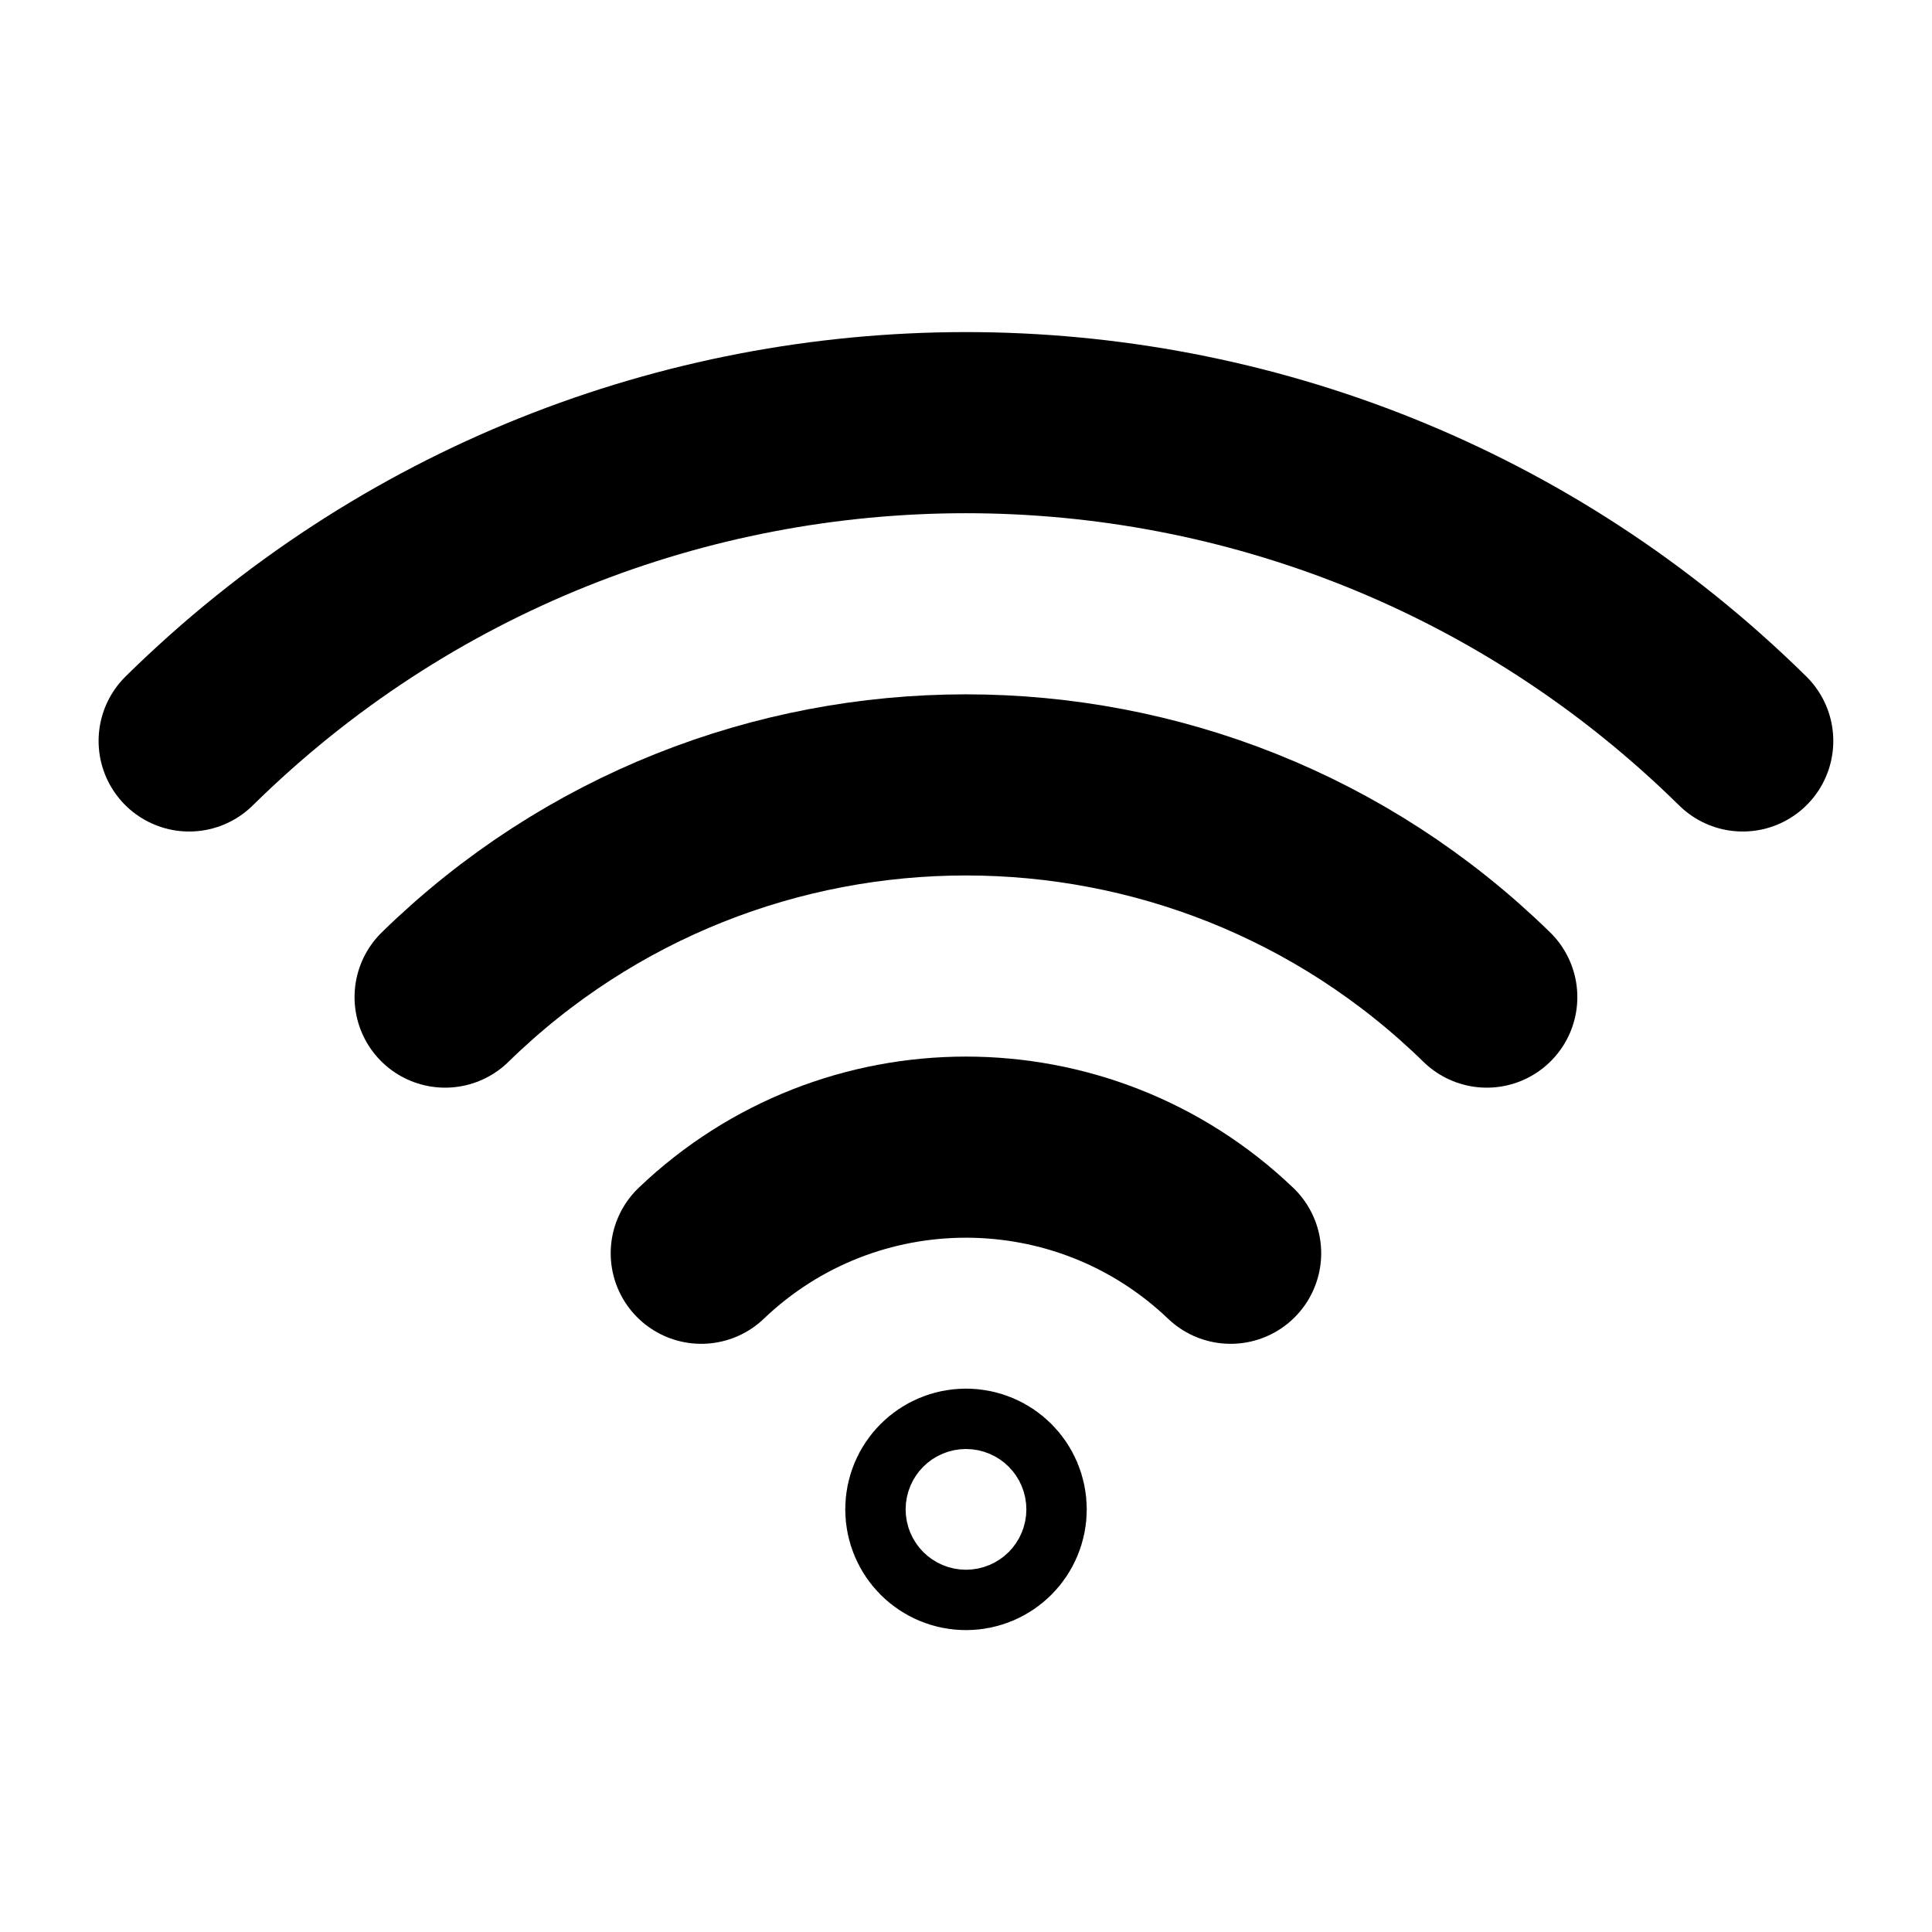
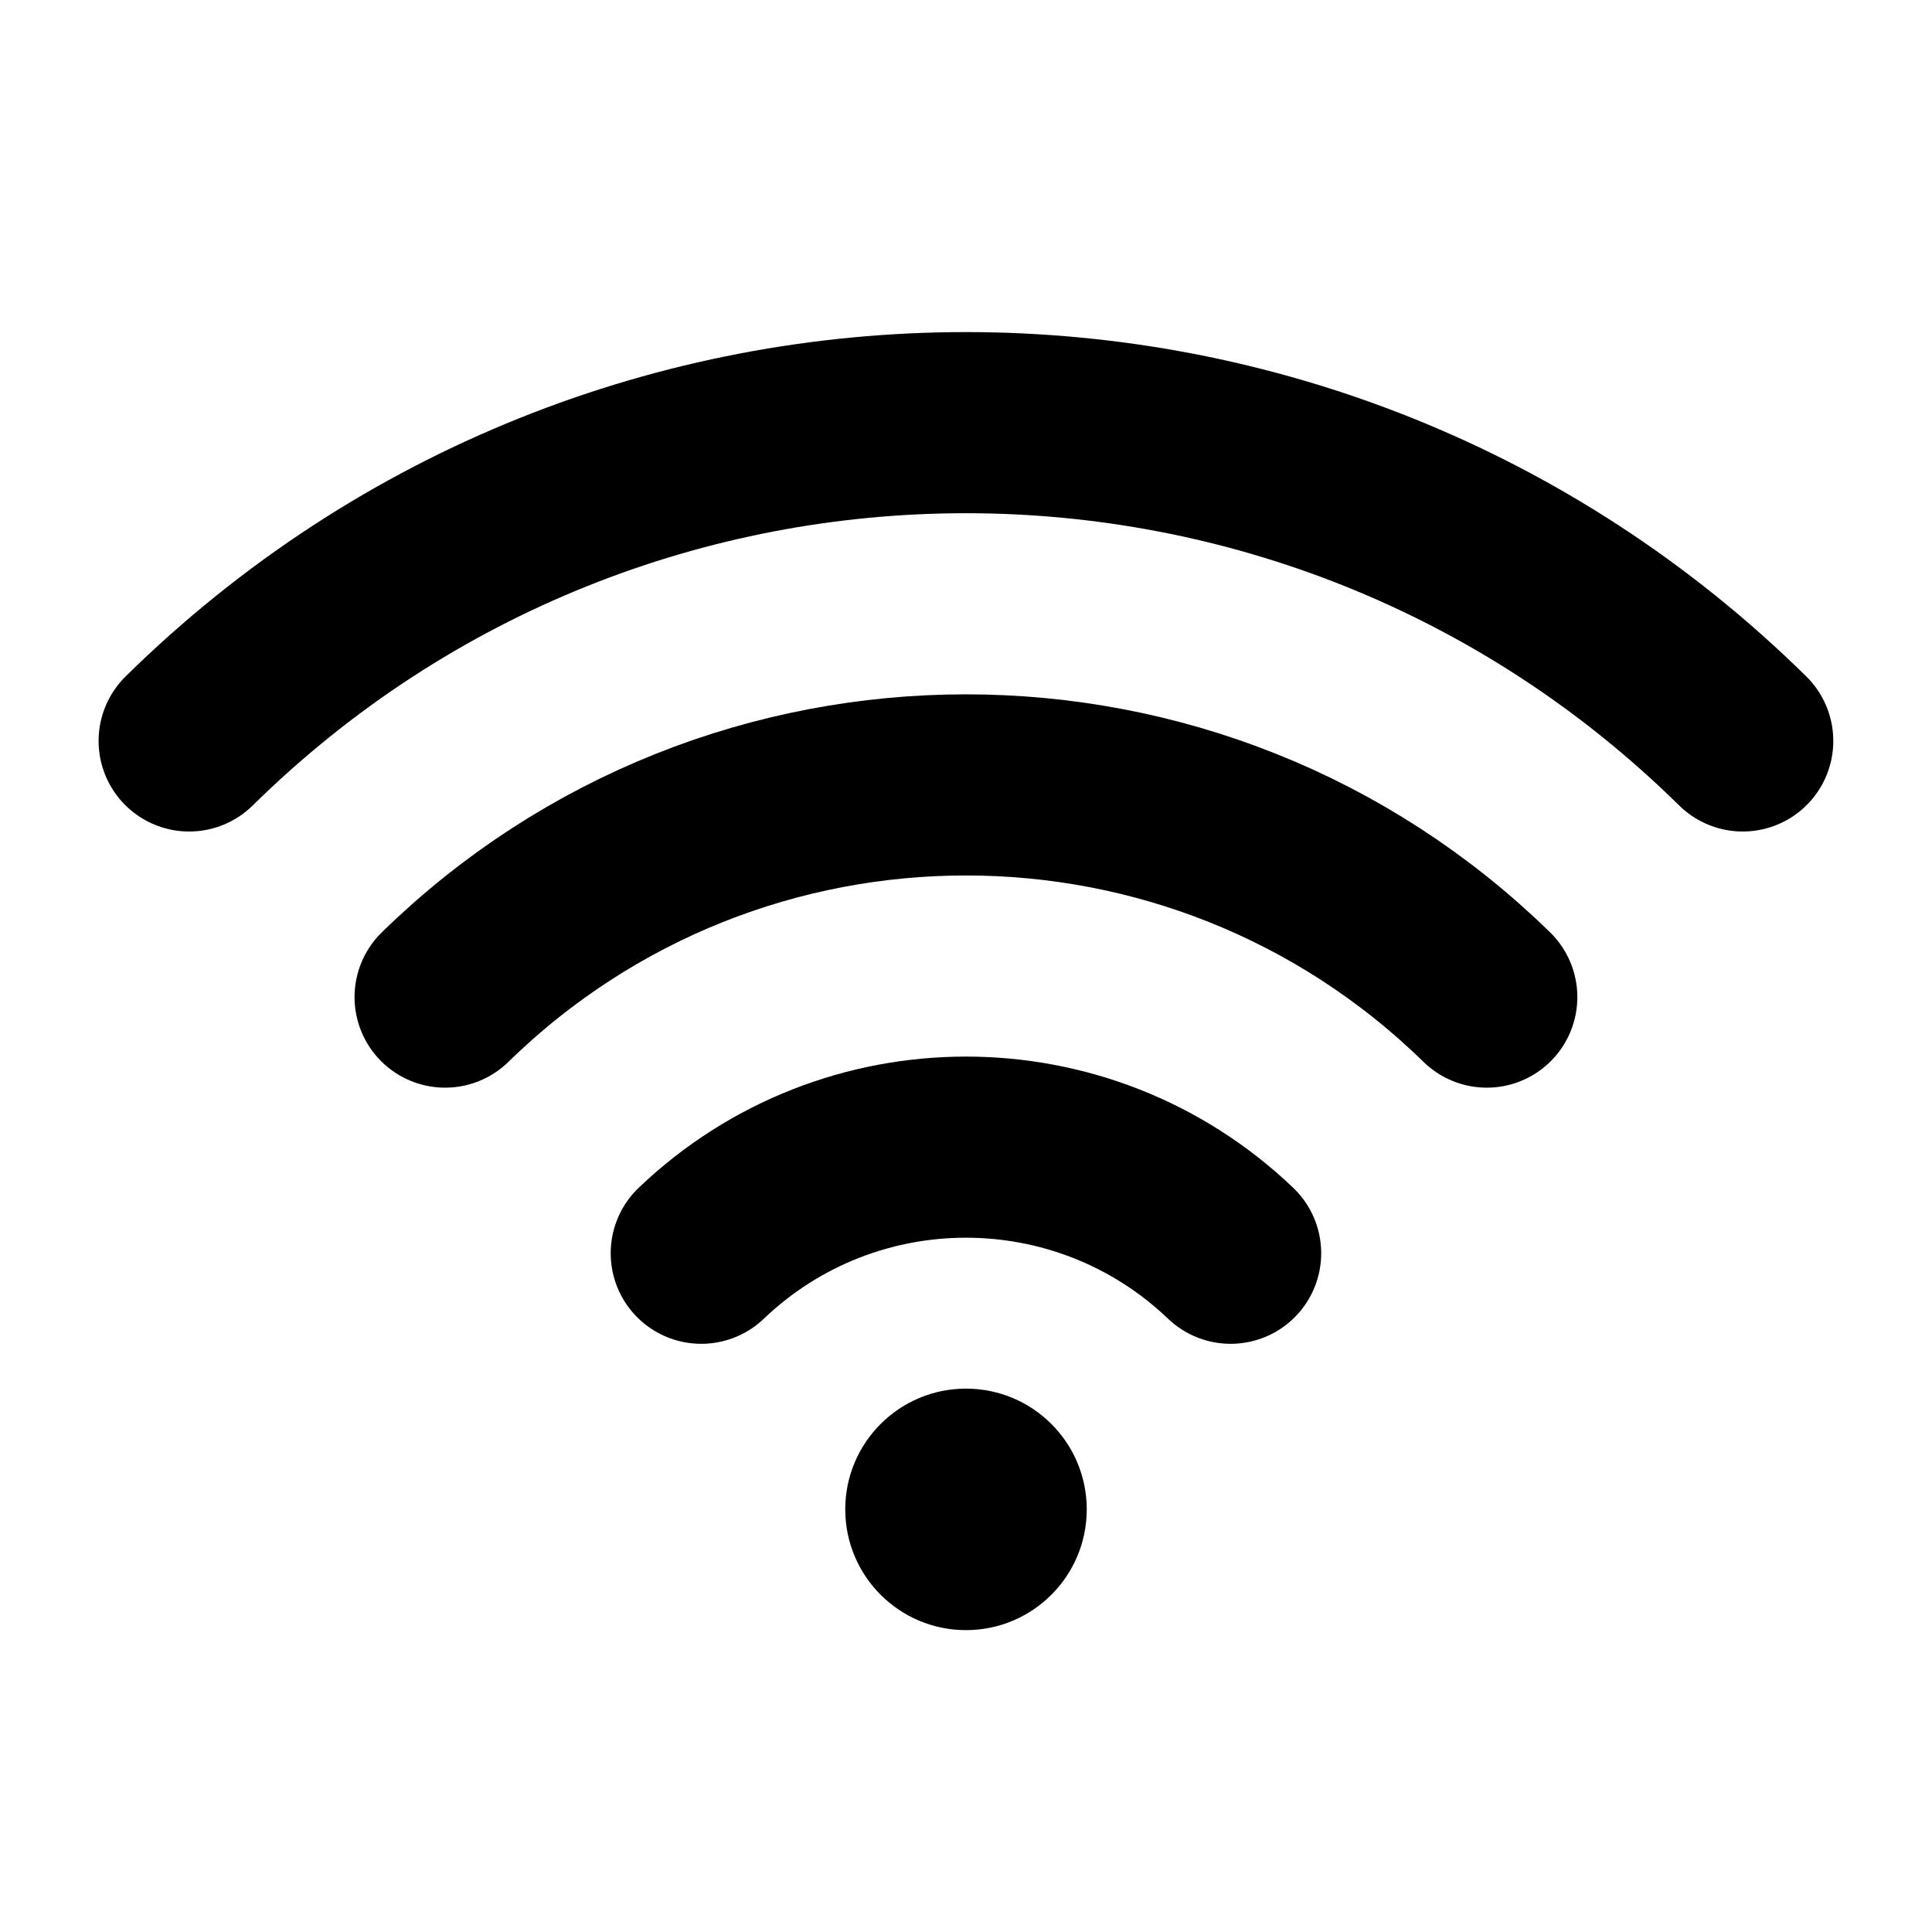
<svg xmlns="http://www.w3.org/2000/svg" id="Raw" viewBox="0 0 256 256">
  <rect width="256" height="256" fill="none" />
  <path d="M92.92,166.062a50.777,50.777,0,0,1,70.145,0" fill="none" stroke="#000" stroke-linecap="round" stroke-linejoin="round" stroke-width="24" />
  <path d="M58.979,132.121a98.754,98.754,0,0,1,138.027,0" fill="none" stroke="#000" stroke-linecap="round" stroke-linejoin="round" stroke-width="24" />
  <path d="M25.064,98.18a146.682,146.682,0,0,1,205.857,0" fill="none" stroke="#000" stroke-linecap="round" stroke-linejoin="round" stroke-width="24" />
-   <circle cx="128" cy="200" r="4" fill="none" stroke="#000" stroke-linecap="round" stroke-linejoin="round" stroke-width="24" />
+   <circle cx="128" cy="200" r="16" />
</svg>
